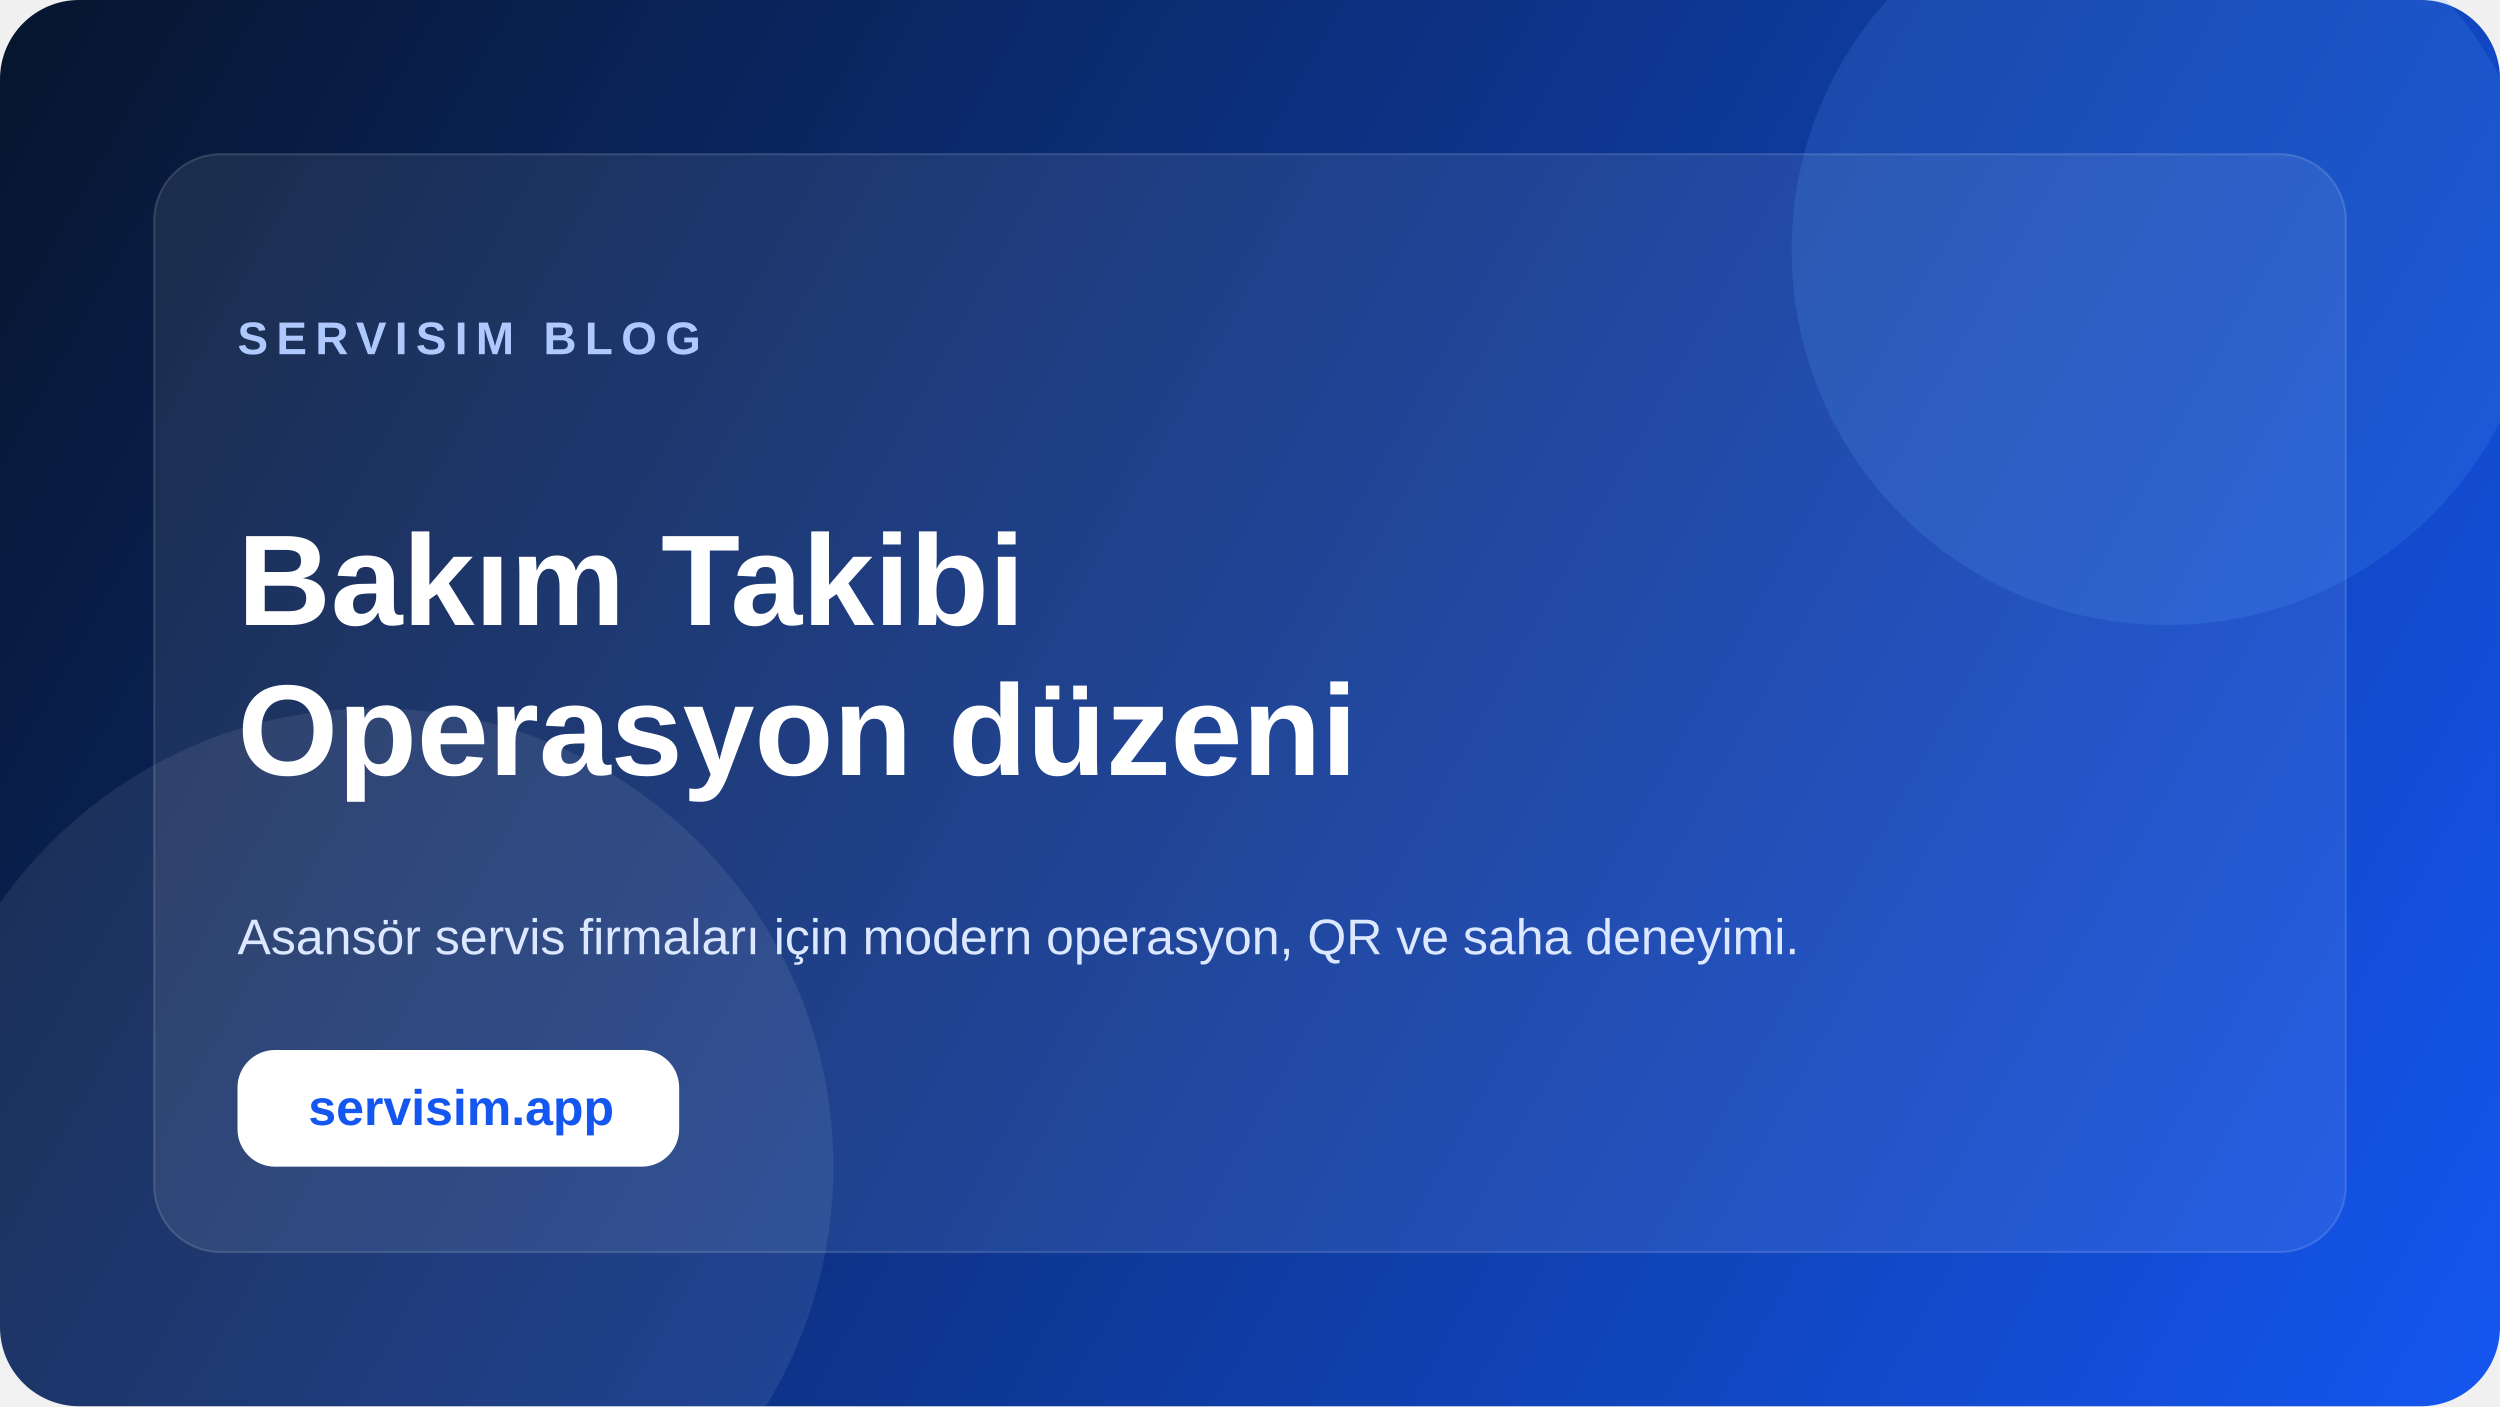
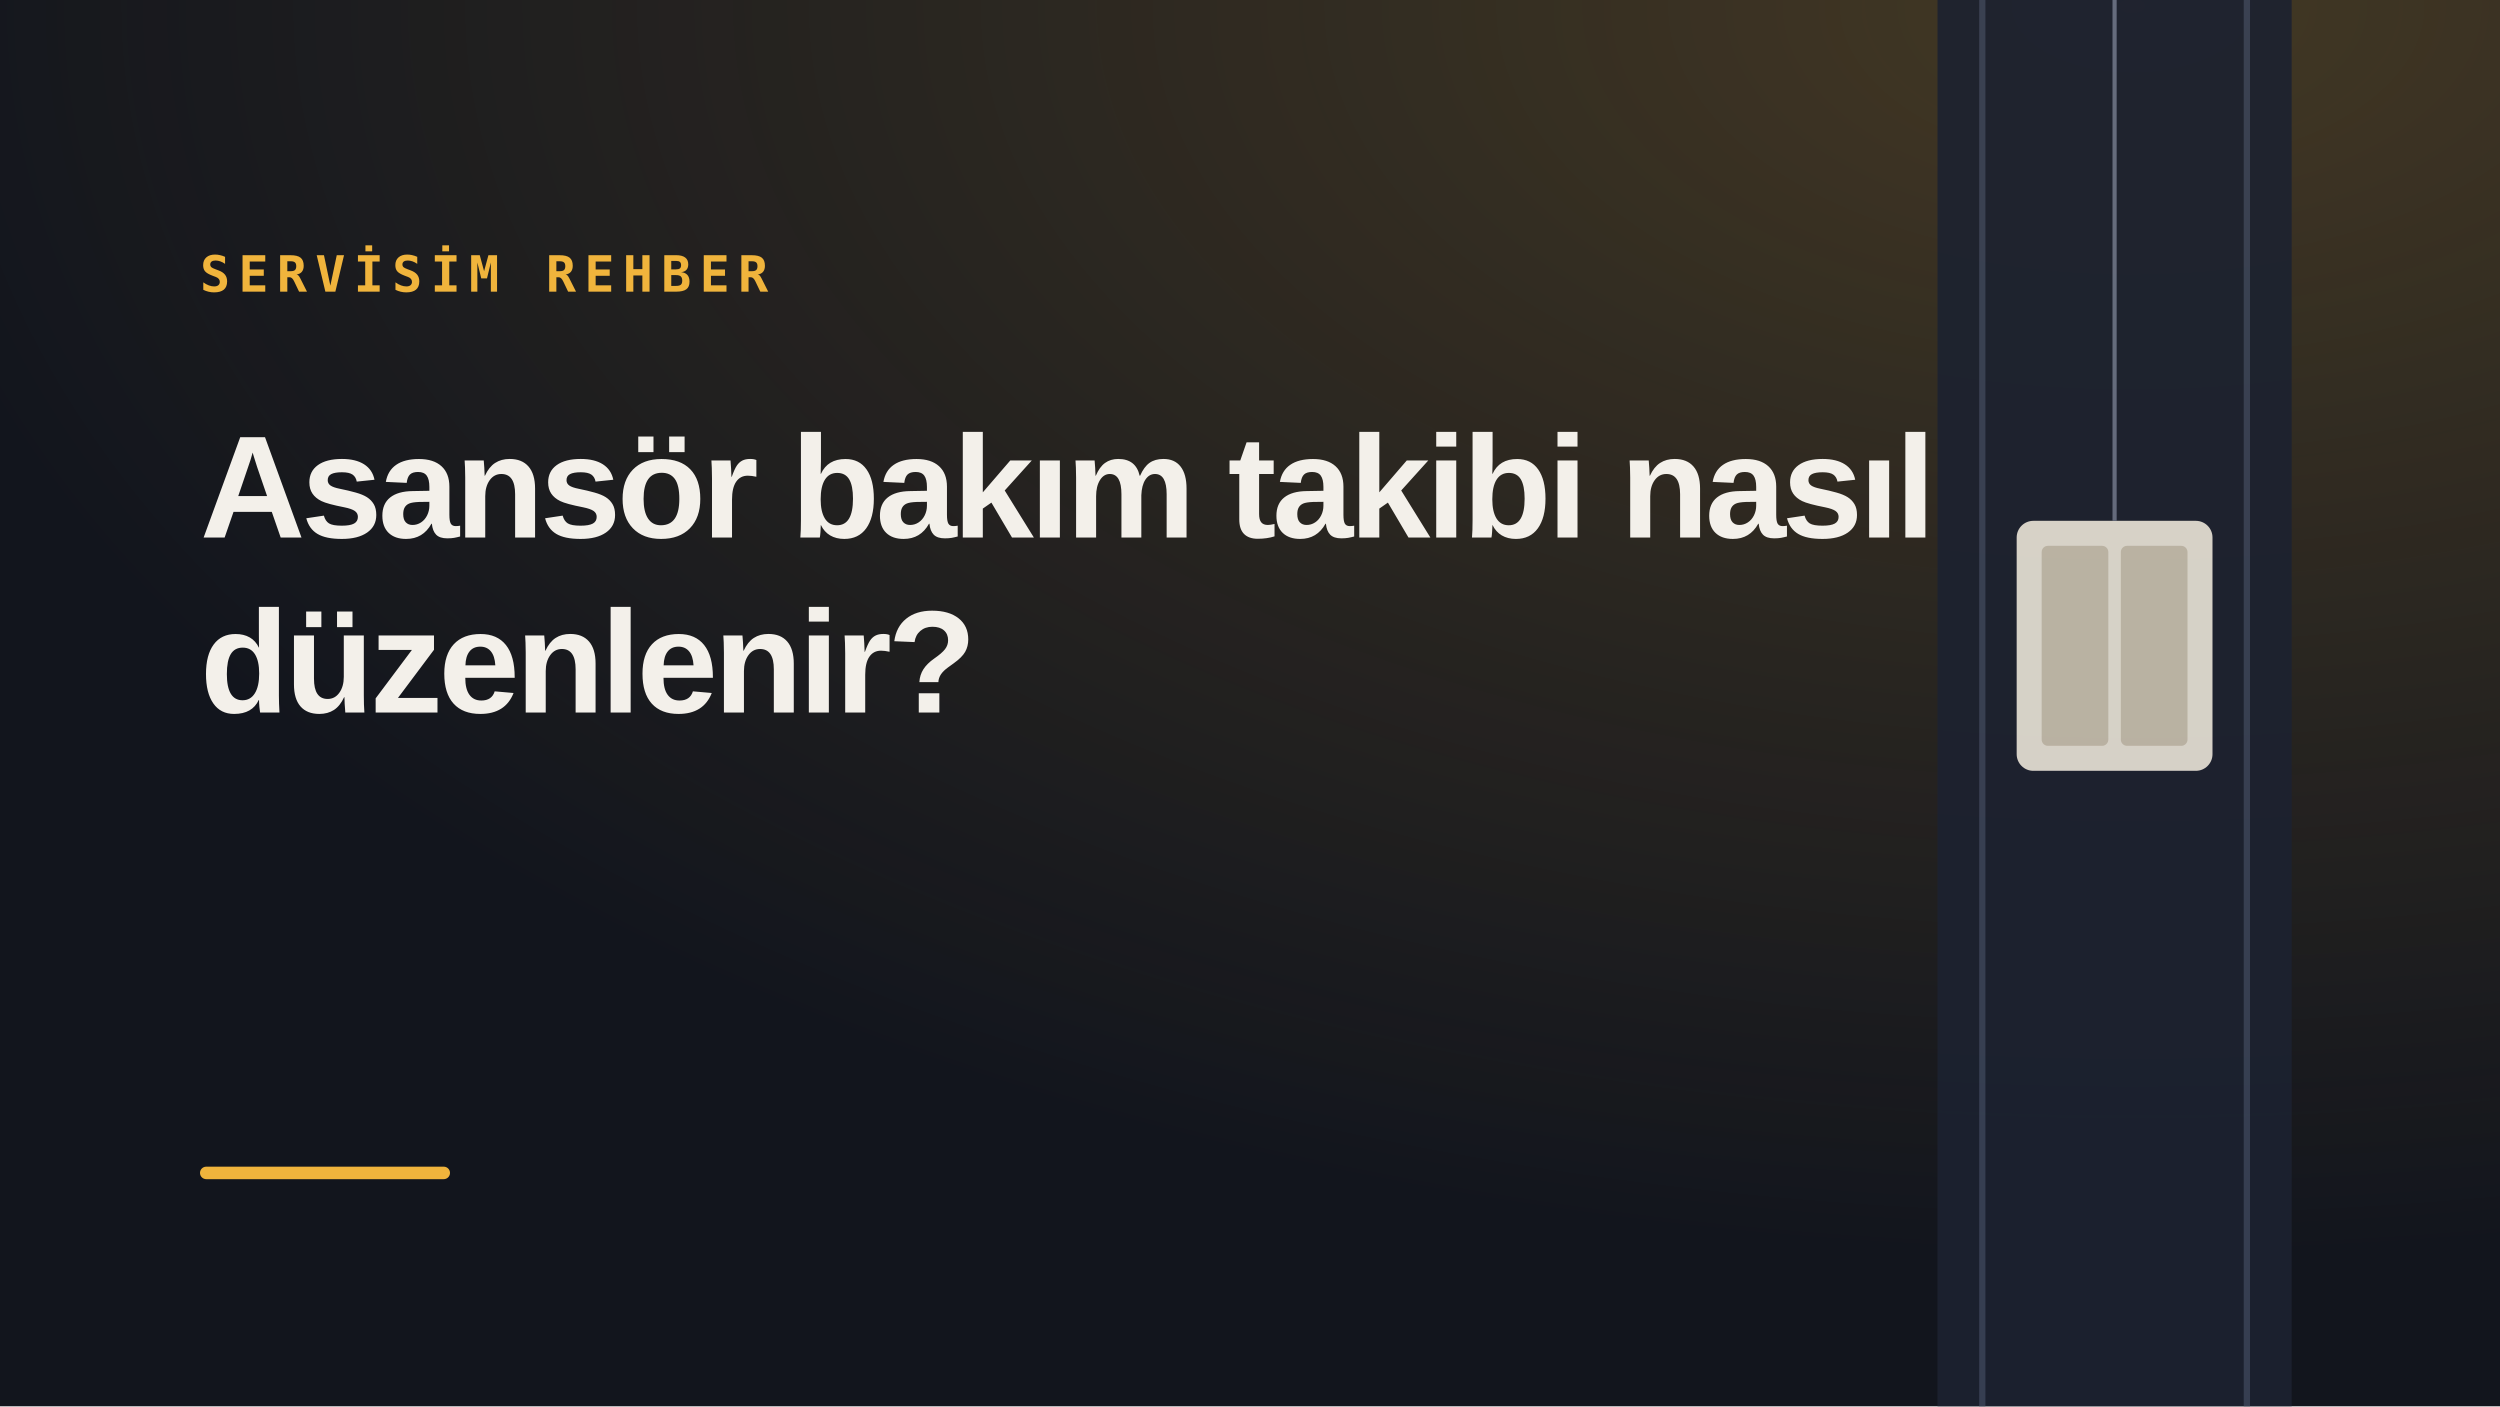
<svg xmlns="http://www.w3.org/2000/svg" width="1200" height="675" viewBox="0 0 1200 675" fill="none">
  <defs>
-     <linearGradient id="g" x1="0" y1="0" x2="1200" y2="675" gradientUnits="userSpaceOnUse">
-       <stop stop-color="#07152d" />
-       <stop offset="1" stop-color="#1456f0" />
-     </linearGradient>
+     <radialGradient id="r" cx="0.85" cy="0" r="0.9">
+       <stop stop-color="#F0B43C" stop-opacity=".22" />
+       <stop offset="1" stop-color="#F0B43C" stop-opacity="0" />
+     </radialGradient>
  </defs>
-   <rect width="1200" height="675" rx="38" fill="url(#g)" />
-   <circle cx="1040" cy="120" r="180" fill="#5CA9FF" fill-opacity="0.15" />
-   <circle cx="180" cy="560" r="220" fill="#FFFFFF" fill-opacity="0.08" />
-   <rect x="74" y="74" width="1052" height="527" rx="32" fill="#FFFFFF" fill-opacity="0.08" stroke="#FFFFFF" stroke-opacity="0.14" />
-   <text x="114" y="170" fill="#AFC9FF" font-family="Arial, sans-serif" font-size="22" font-weight="700" letter-spacing="4">SERVISIM BLOG</text>
-   <text x="114" y="300" fill="white" font-family="Arial, sans-serif" font-size="62" font-weight="800">Bakım Takibi</text>
-   <text x="114" y="372" fill="white" font-family="Arial, sans-serif" font-size="62" font-weight="800">Operasyon düzeni</text>
-   <text x="114" y="458" fill="#DCE8FF" font-family="Arial, sans-serif" font-size="24">Asansör servis firmaları için modern operasyon, QR ve saha deneyimi.</text>
-   <rect x="114" y="504" width="212" height="56" rx="18" fill="white" />
-   <text x="148" y="540" fill="#1456F0" font-family="Arial, sans-serif" font-size="24" font-weight="700">servisim.app</text>
+   <rect width="1200" height="675" fill="#12151D" />
+   <rect width="1200" height="675" fill="url(#r)" />
+   <g opacity=".9">
+     <rect x="930" y="0" width="170" height="675" fill="#1C2130" />
+     <rect x="950" y="0" width="3" height="675" fill="#3A4256" />
+     <rect x="1077" y="0" width="3" height="675" fill="#3A4256" />
+     <rect x="968" y="250" width="94" height="120" rx="8" fill="#E9E4D9" />
+     <rect x="980" y="262" width="32" height="96" rx="3" fill="#C9C1B0" />
+     <rect x="1018" y="262" width="32" height="96" rx="3" fill="#C9C1B0" />
+     <rect x="1014" y="0" width="2" height="250" fill="#6A7286" />
+   </g>
+   <text x="96" y="140" font-family="Menlo,monospace" font-size="24" font-weight="700" fill="#F0B43C" letter-spacing="4">SERVİSİM REHBER</text>
+   <text x="96" y="258" font-family="Helvetica Neue,Arial,sans-serif" font-size="70" font-weight="800" fill="#F3F0EA" letter-spacing="-2">Asansör bakım takibi nasıl</text>
+   <text x="96" y="342" font-family="Helvetica Neue,Arial,sans-serif" font-size="70" font-weight="800" fill="#F3F0EA" letter-spacing="-2">düzenlenir?</text>
+   <rect x="96" y="560" width="120" height="6" rx="3" fill="#F0B43C" />
</svg>
